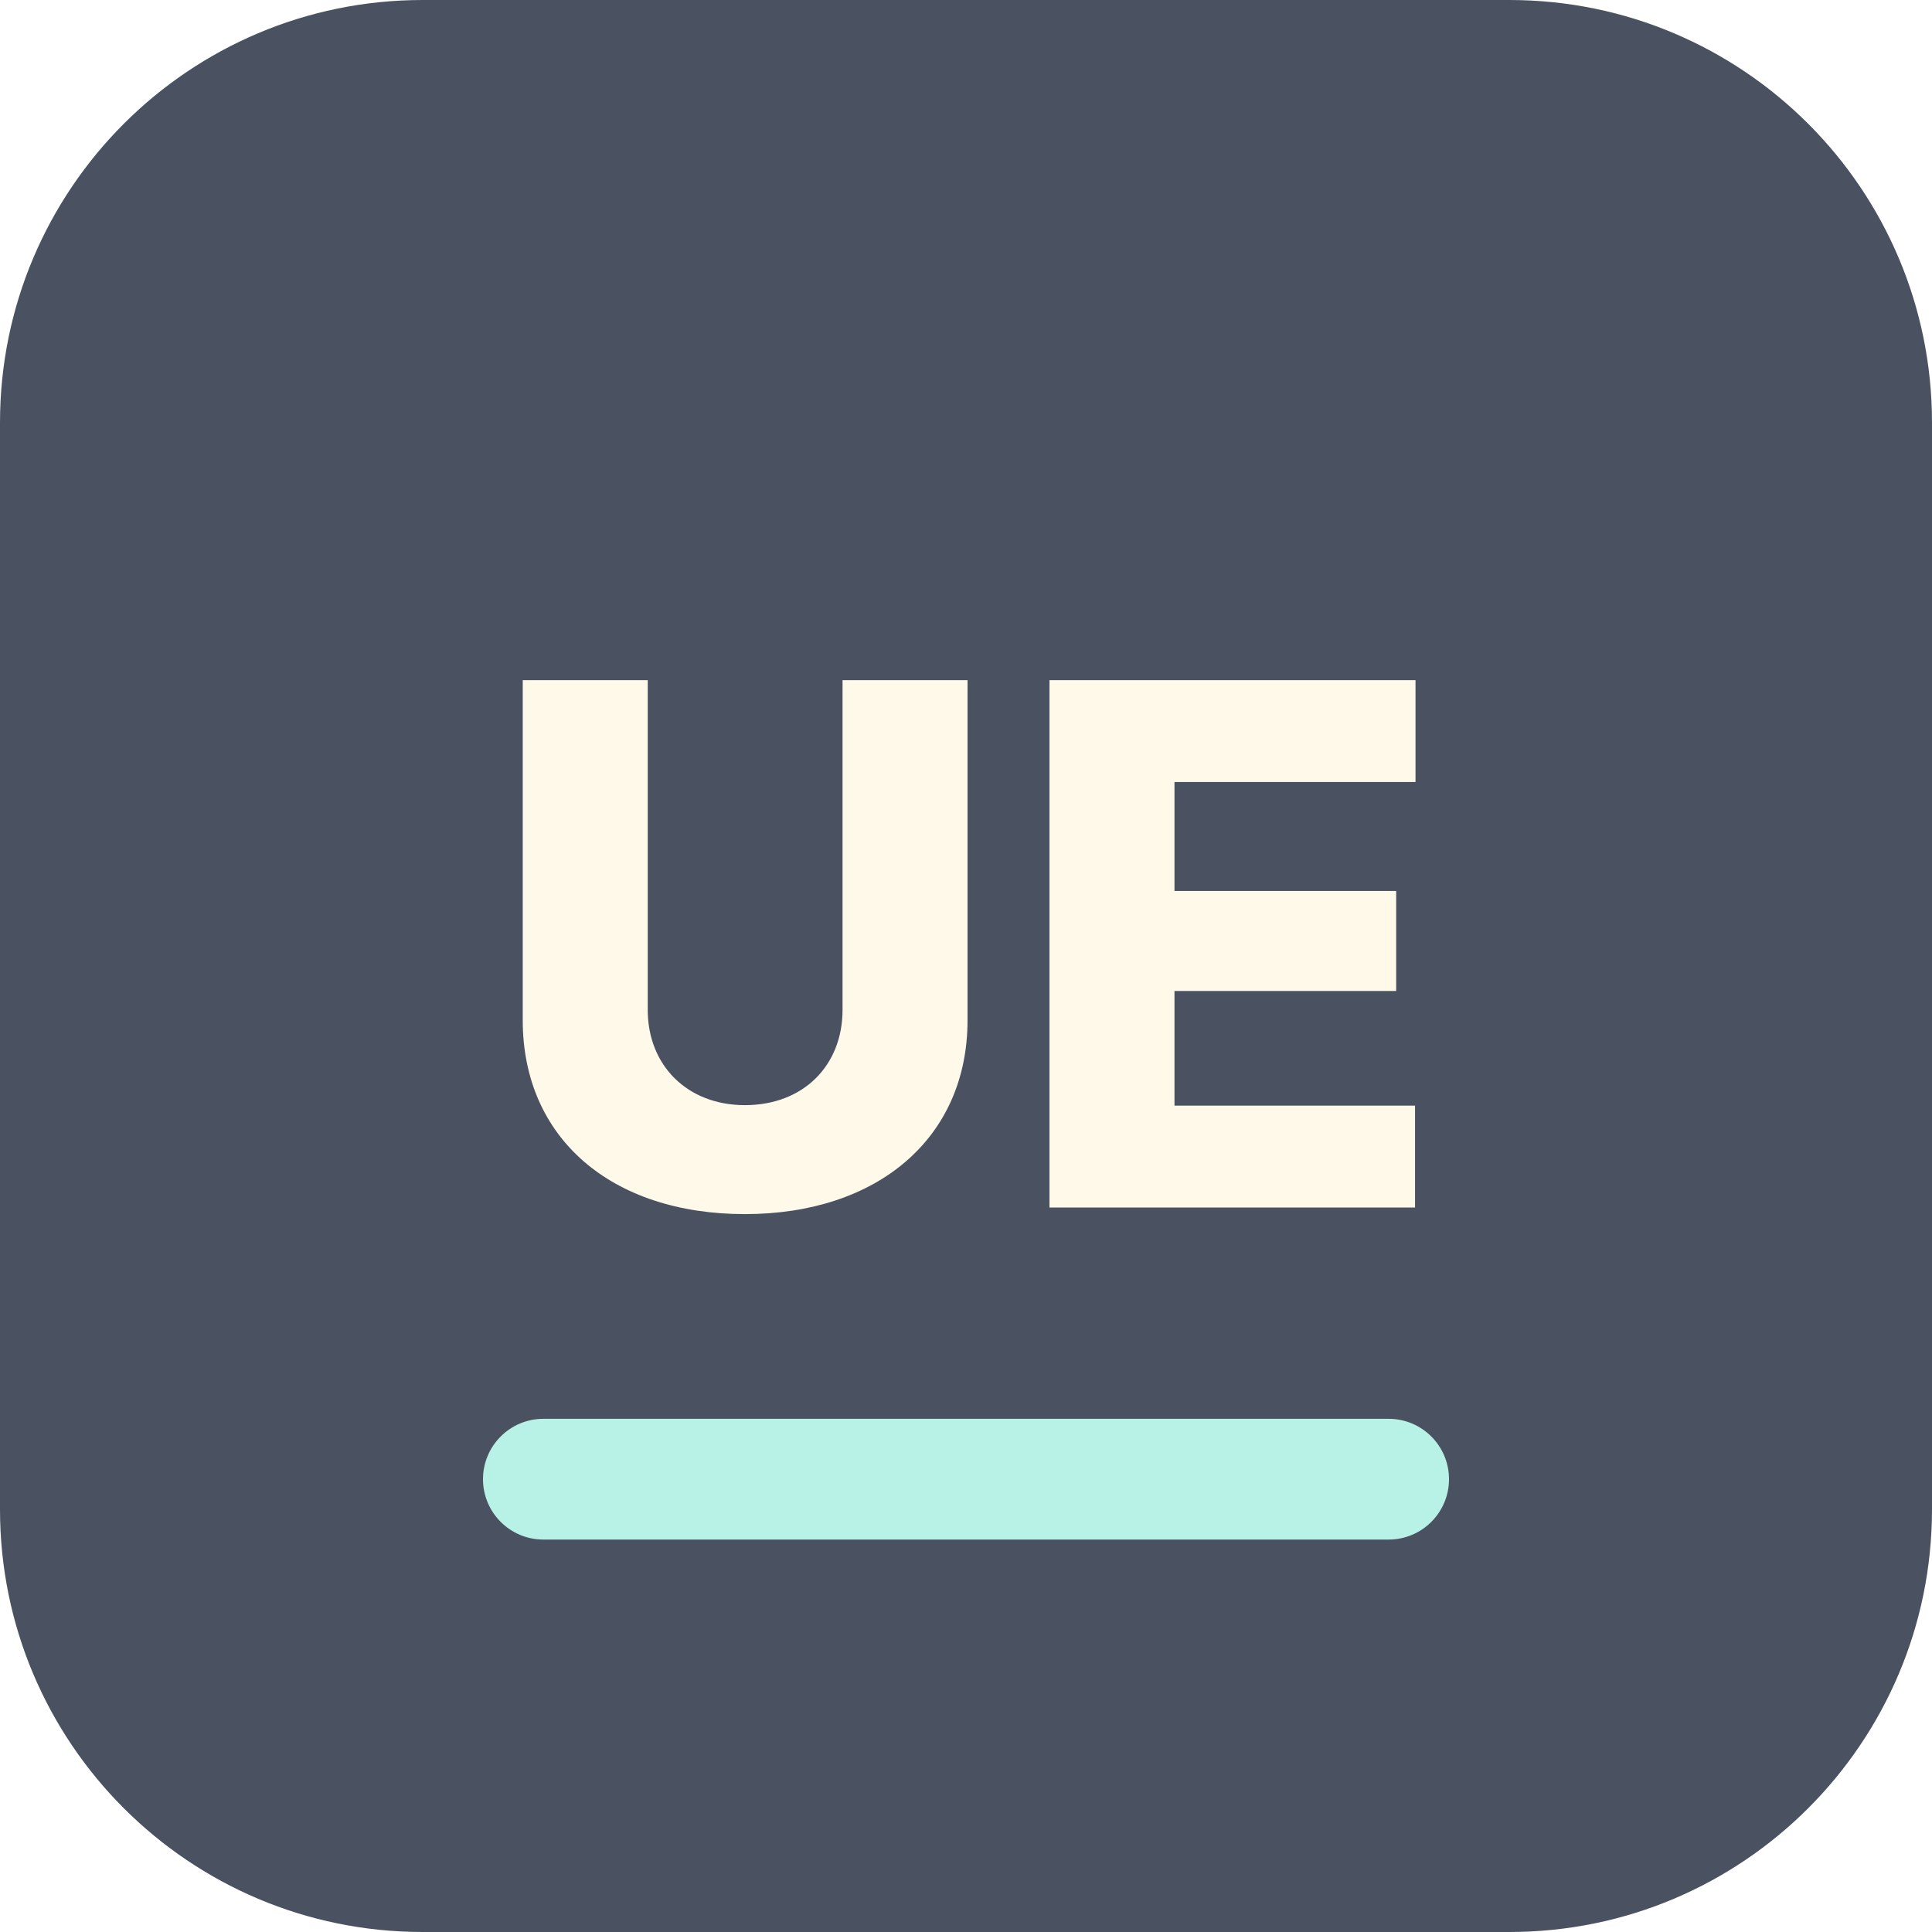
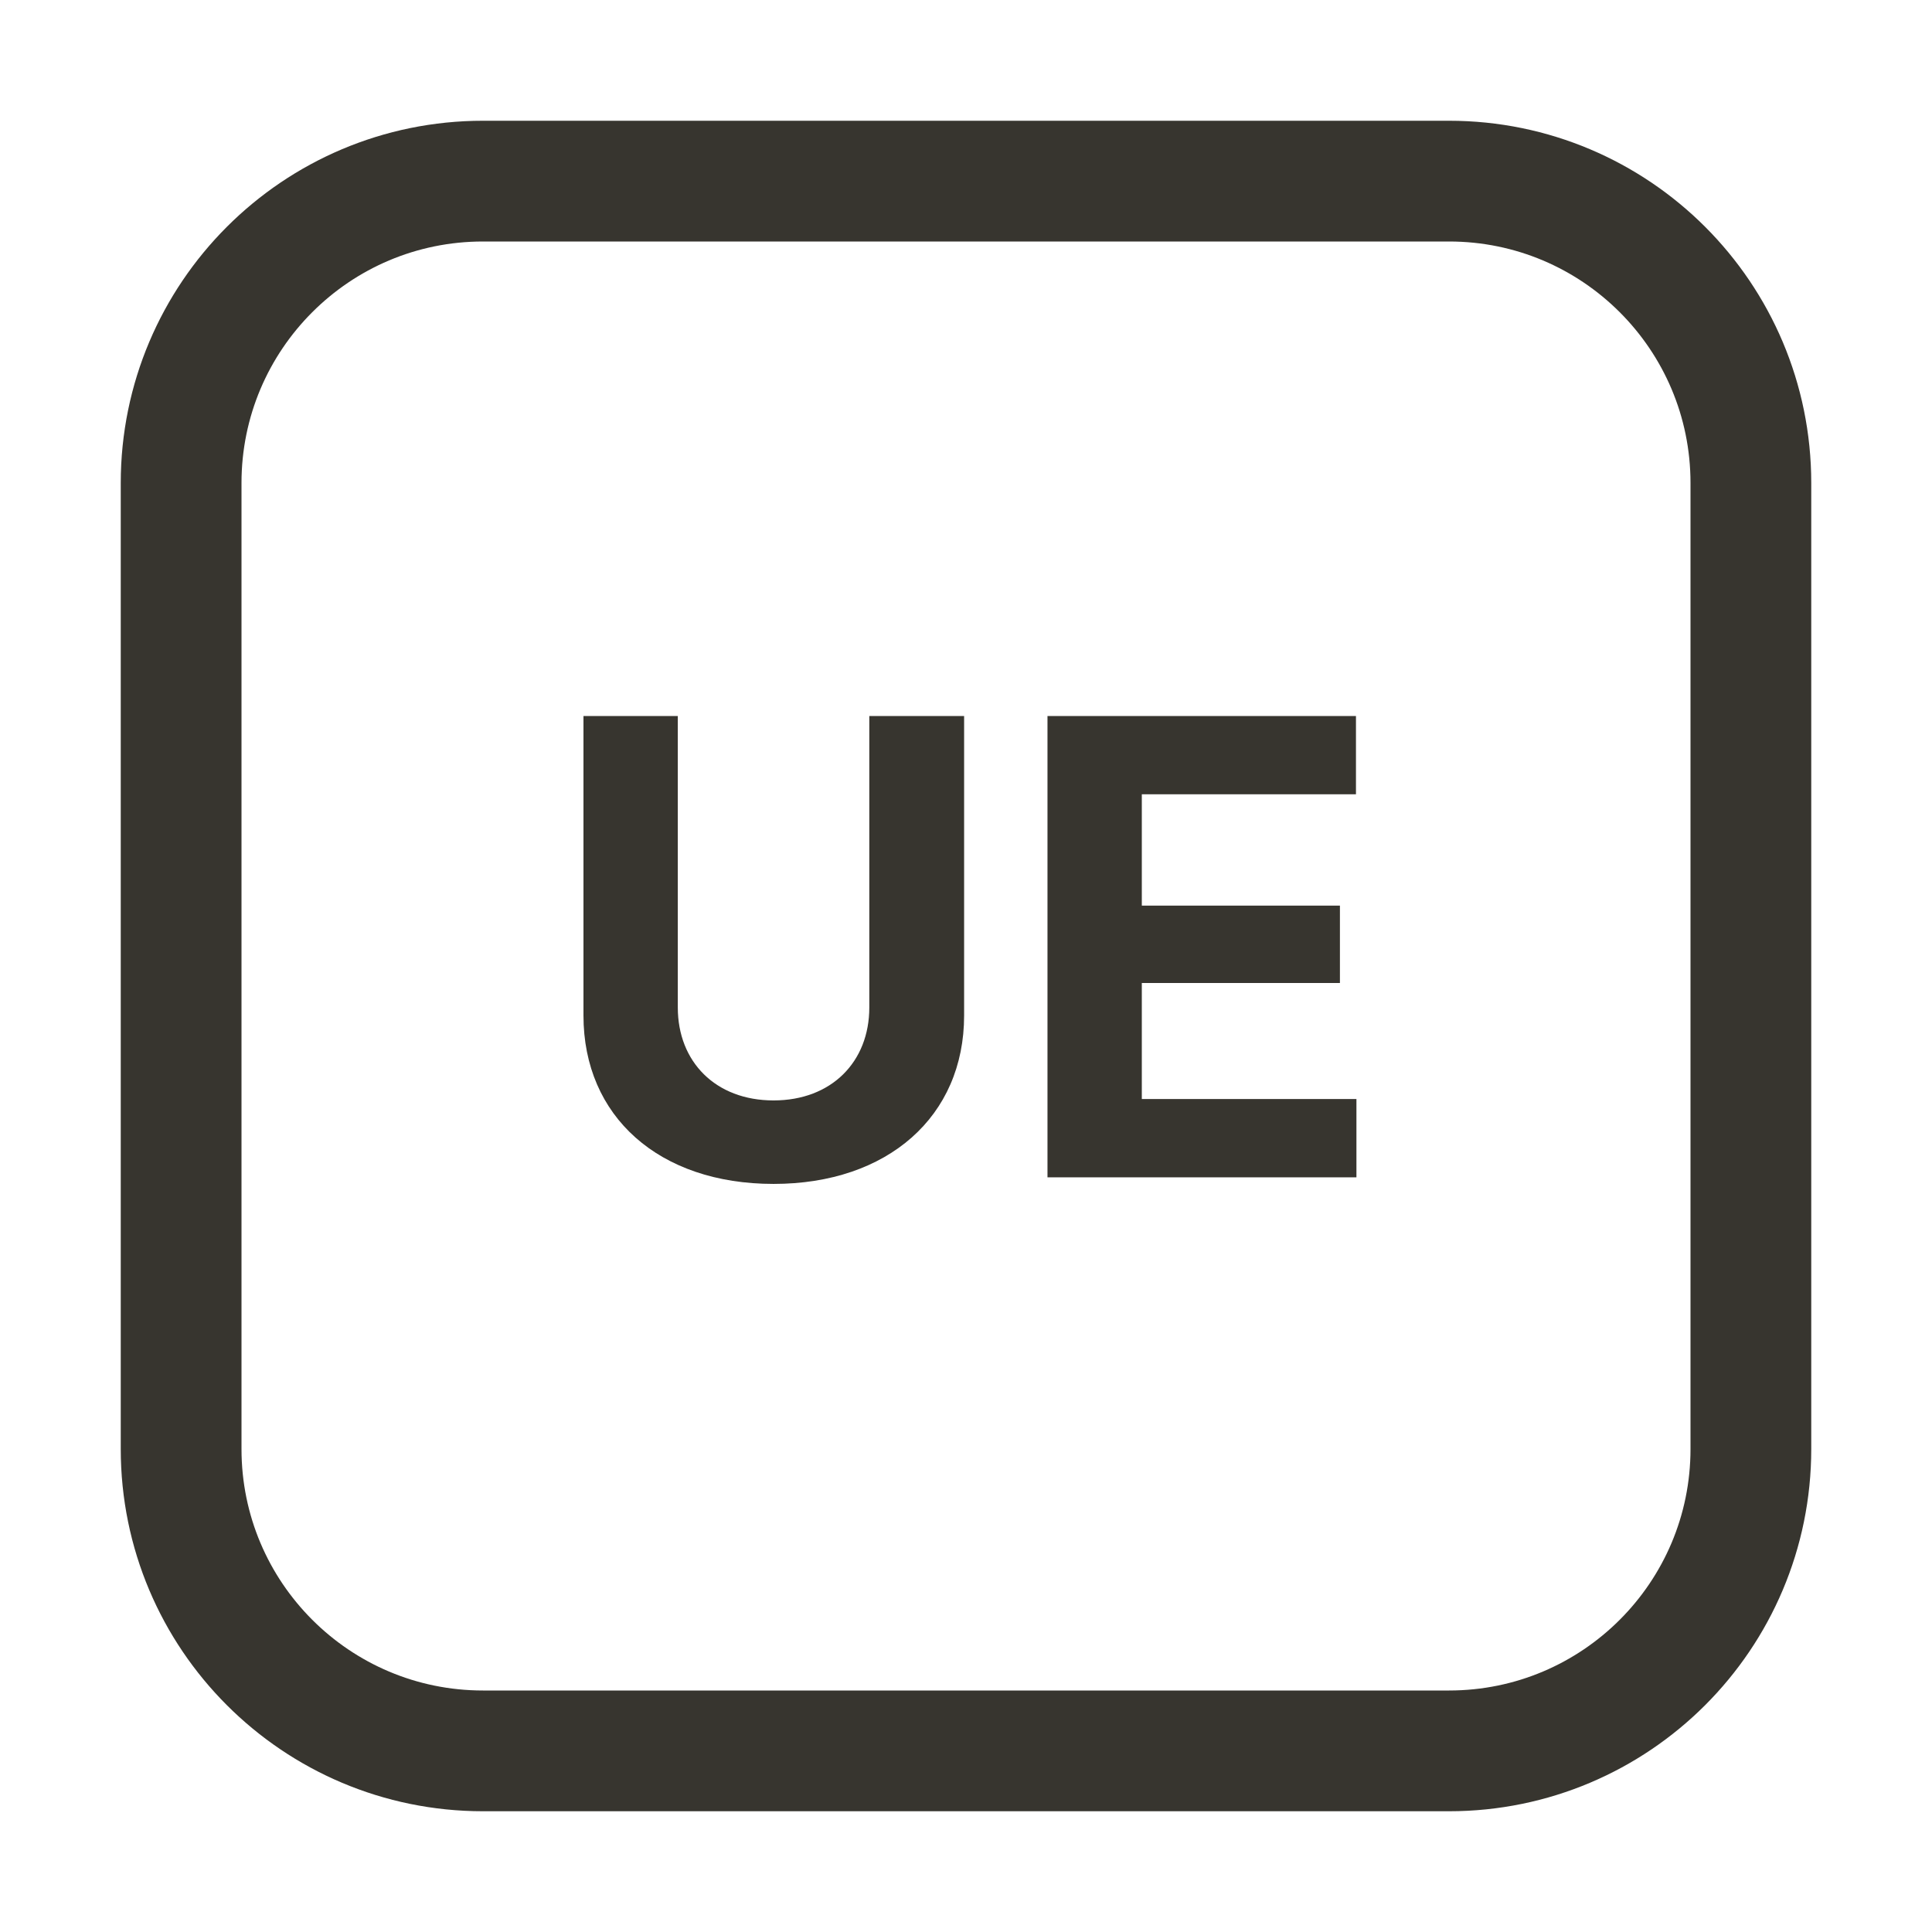
<svg xmlns="http://www.w3.org/2000/svg" width="64" height="64" viewBox="0 0 64 64" role="img" aria-label="Urban Events">
-   <rect width="64" height="64" rx="14" fill="#4A5262" />
-   <text x="32" y="40" font-family="Manrope, system-ui, -apple-system, sans-serif" font-size="24" font-weight="800" fill="#FFF9EA" text-anchor="middle">UE</text>
-   <rect x="16" y="47" width="32" height="4" rx="2" fill="#B8F2E6" />
+   <rect x="6" y="6" width="52" height="52" rx="10" fill="none" stroke="#37352F" stroke-width="4" />
+   <text x="32" y="39" font-family="Inter, system-ui, -apple-system, sans-serif" font-size="21" font-weight="650" fill="#37352F" text-anchor="middle">UE</text>
</svg>
